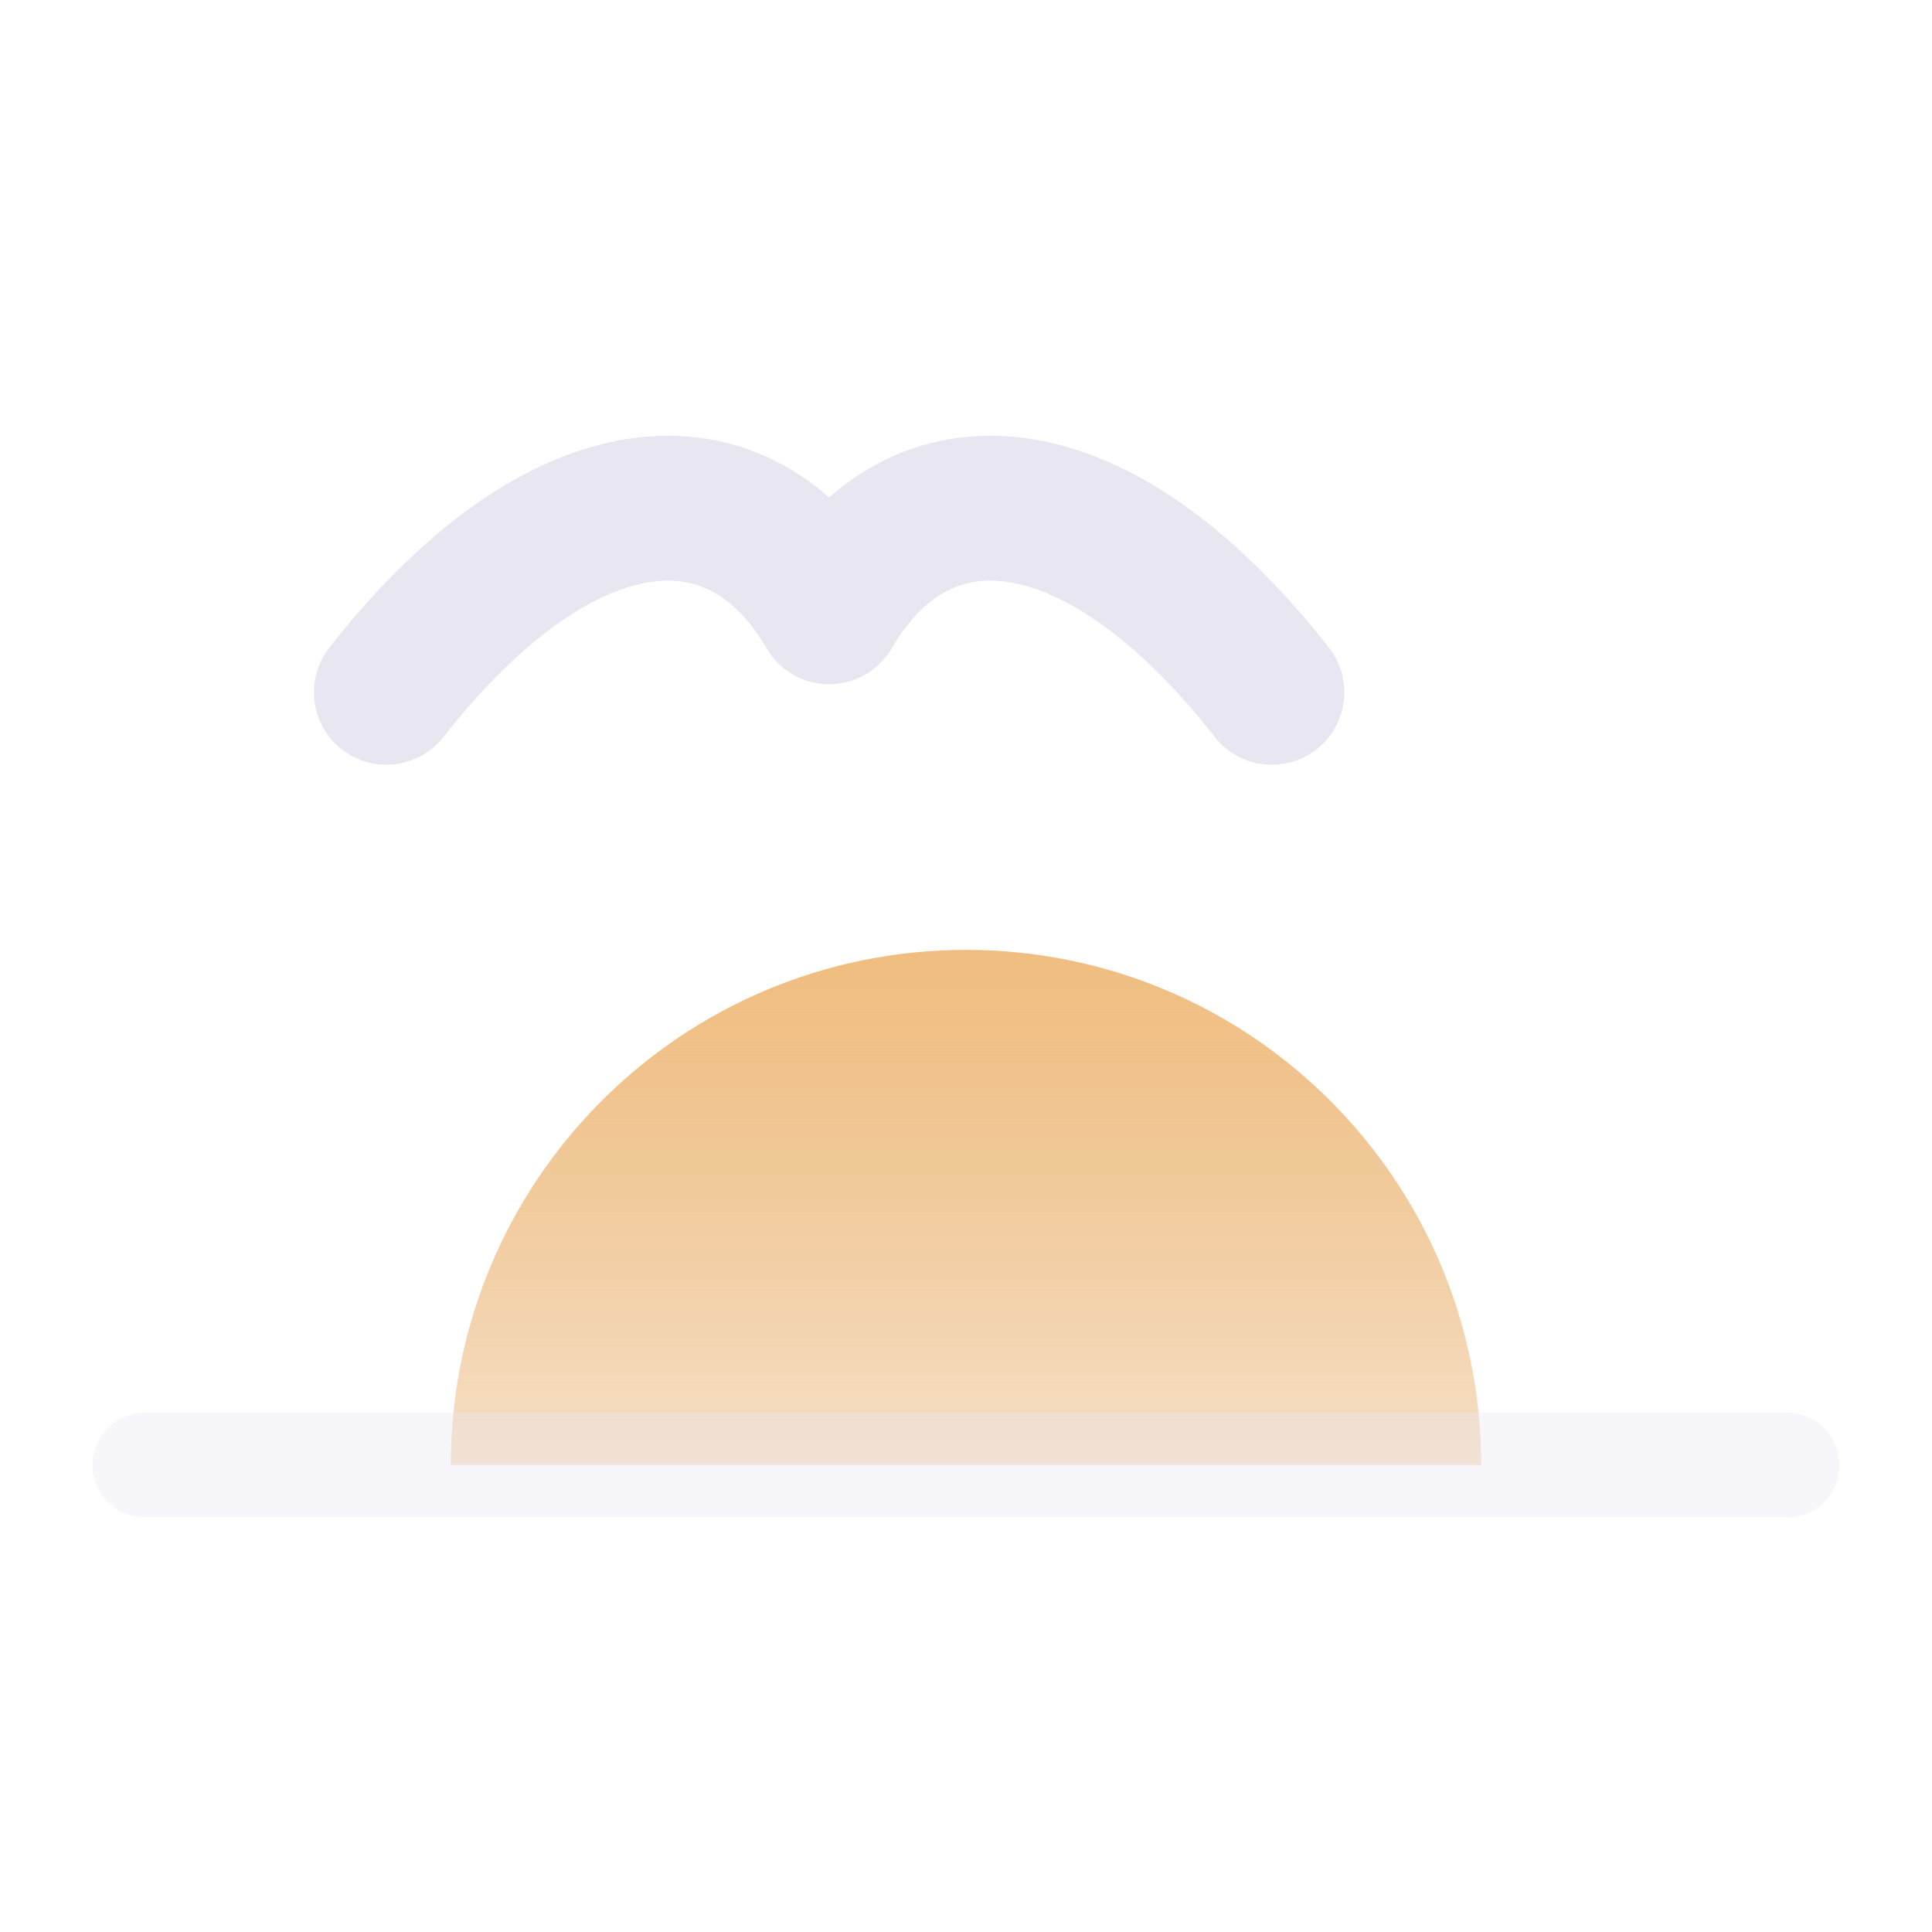
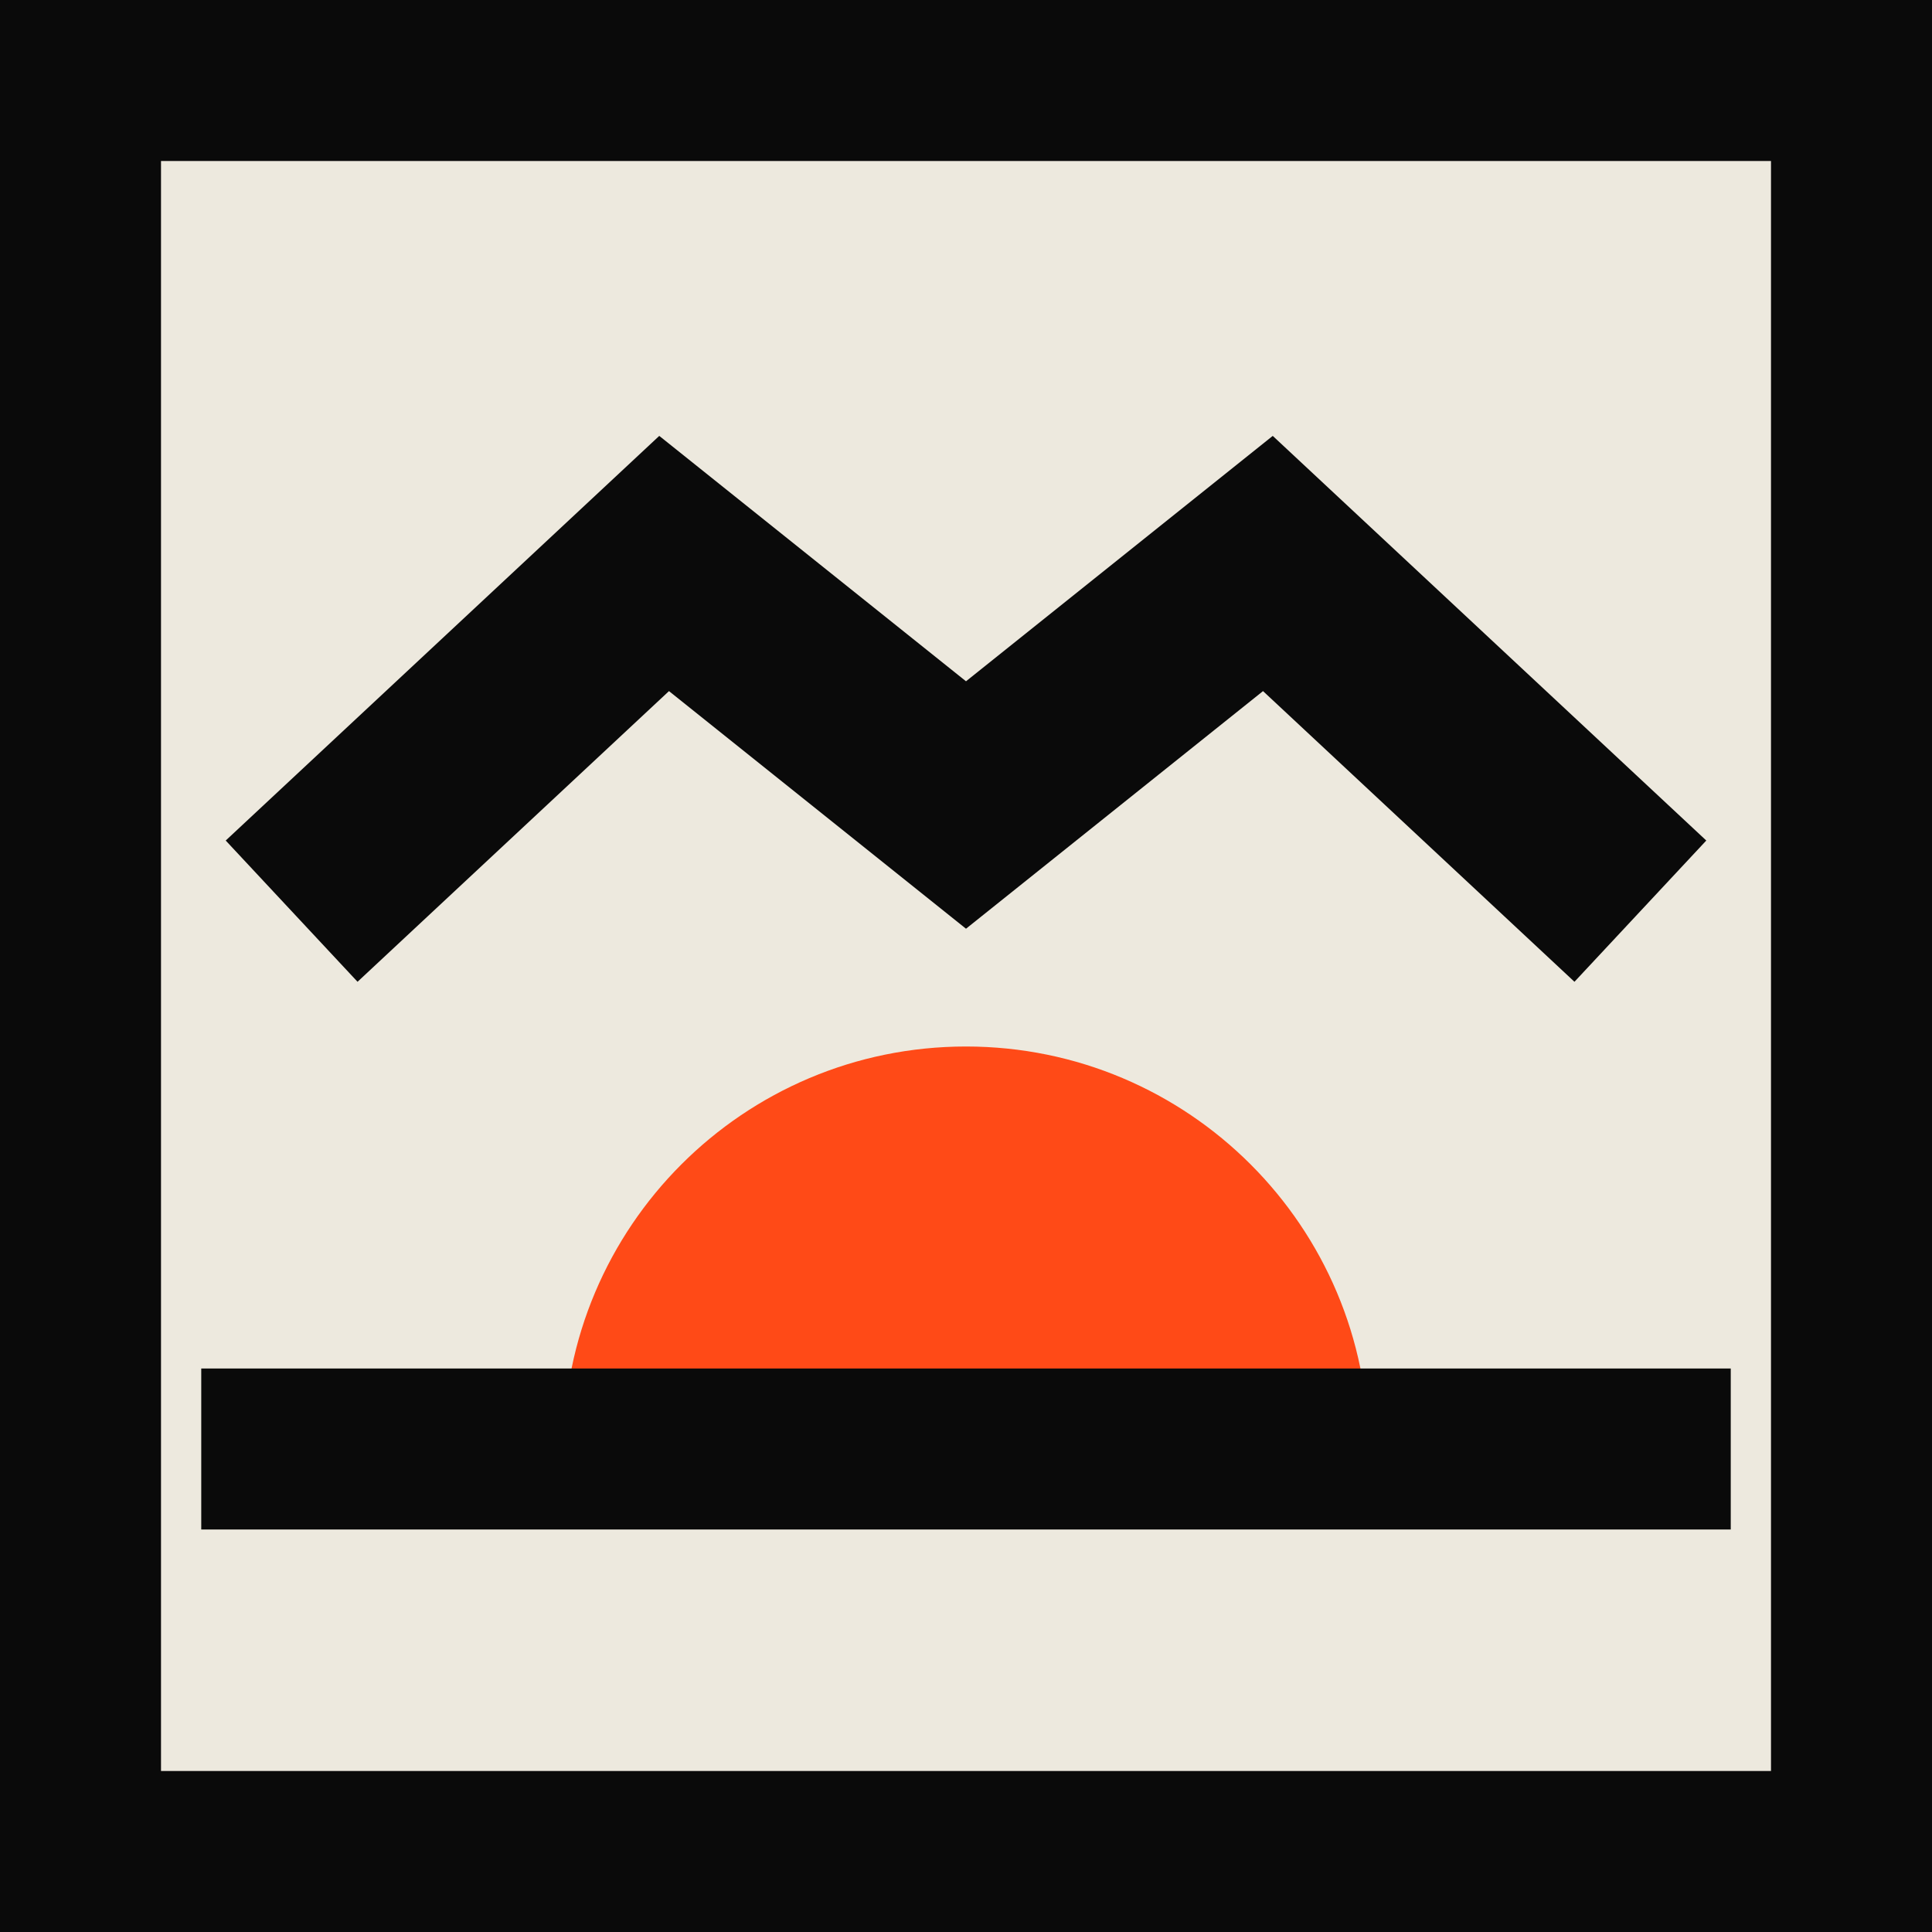
<svg xmlns="http://www.w3.org/2000/svg" viewBox="0 0 24 24" width="24" height="24" fill="none" role="img" aria-label="Nightjar">
-   <defs>
-     <linearGradient id="nj-ember" x1="0" y1="1" x2="0" y2="0">
-       <stop offset="0%" stop-color="#e6a75f" stop-opacity="0.35" />
-       <stop offset="100%" stop-color="#f0bd7f" />
-     </linearGradient>
-   </defs>
-   <path d="M5.6 18.2a6.4 6.4 0 0 1 12.8 0Z" fill="url(#nj-ember)" />
-   <path d="M1.8 18.2h20.4" stroke="#e8e6f0" stroke-opacity="0.35" stroke-width="1.3" stroke-linecap="round" />
-   <path d="M4.8 8.6c2.2-2.8 4.4-2.9 5.5-1 1.1-1.9 3.3-1.8 5.5 1" stroke="#e8e6f0" stroke-width="1.8" stroke-linecap="round" stroke-linejoin="round" />
+   <rect x="0" y="0" width="24" height="24" fill="#ede9de" />
+   <rect x="1" y="1" width="22" height="22" stroke="#0a0a0a" stroke-width="2" />
+   <path d="M7 18a5 5 0 0 1 10 0Z" fill="#ff4a17" />
+   <path d="M3.5 18h17" stroke="#0a0a0a" stroke-width="2" stroke-linecap="square" />
+   <path d="M4.5 10.5 8.25 7 12 10 15.75 7 19.5 10.5" stroke="#0a0a0a" stroke-width="2.4" stroke-linecap="square" stroke-linejoin="miter" />
</svg>
